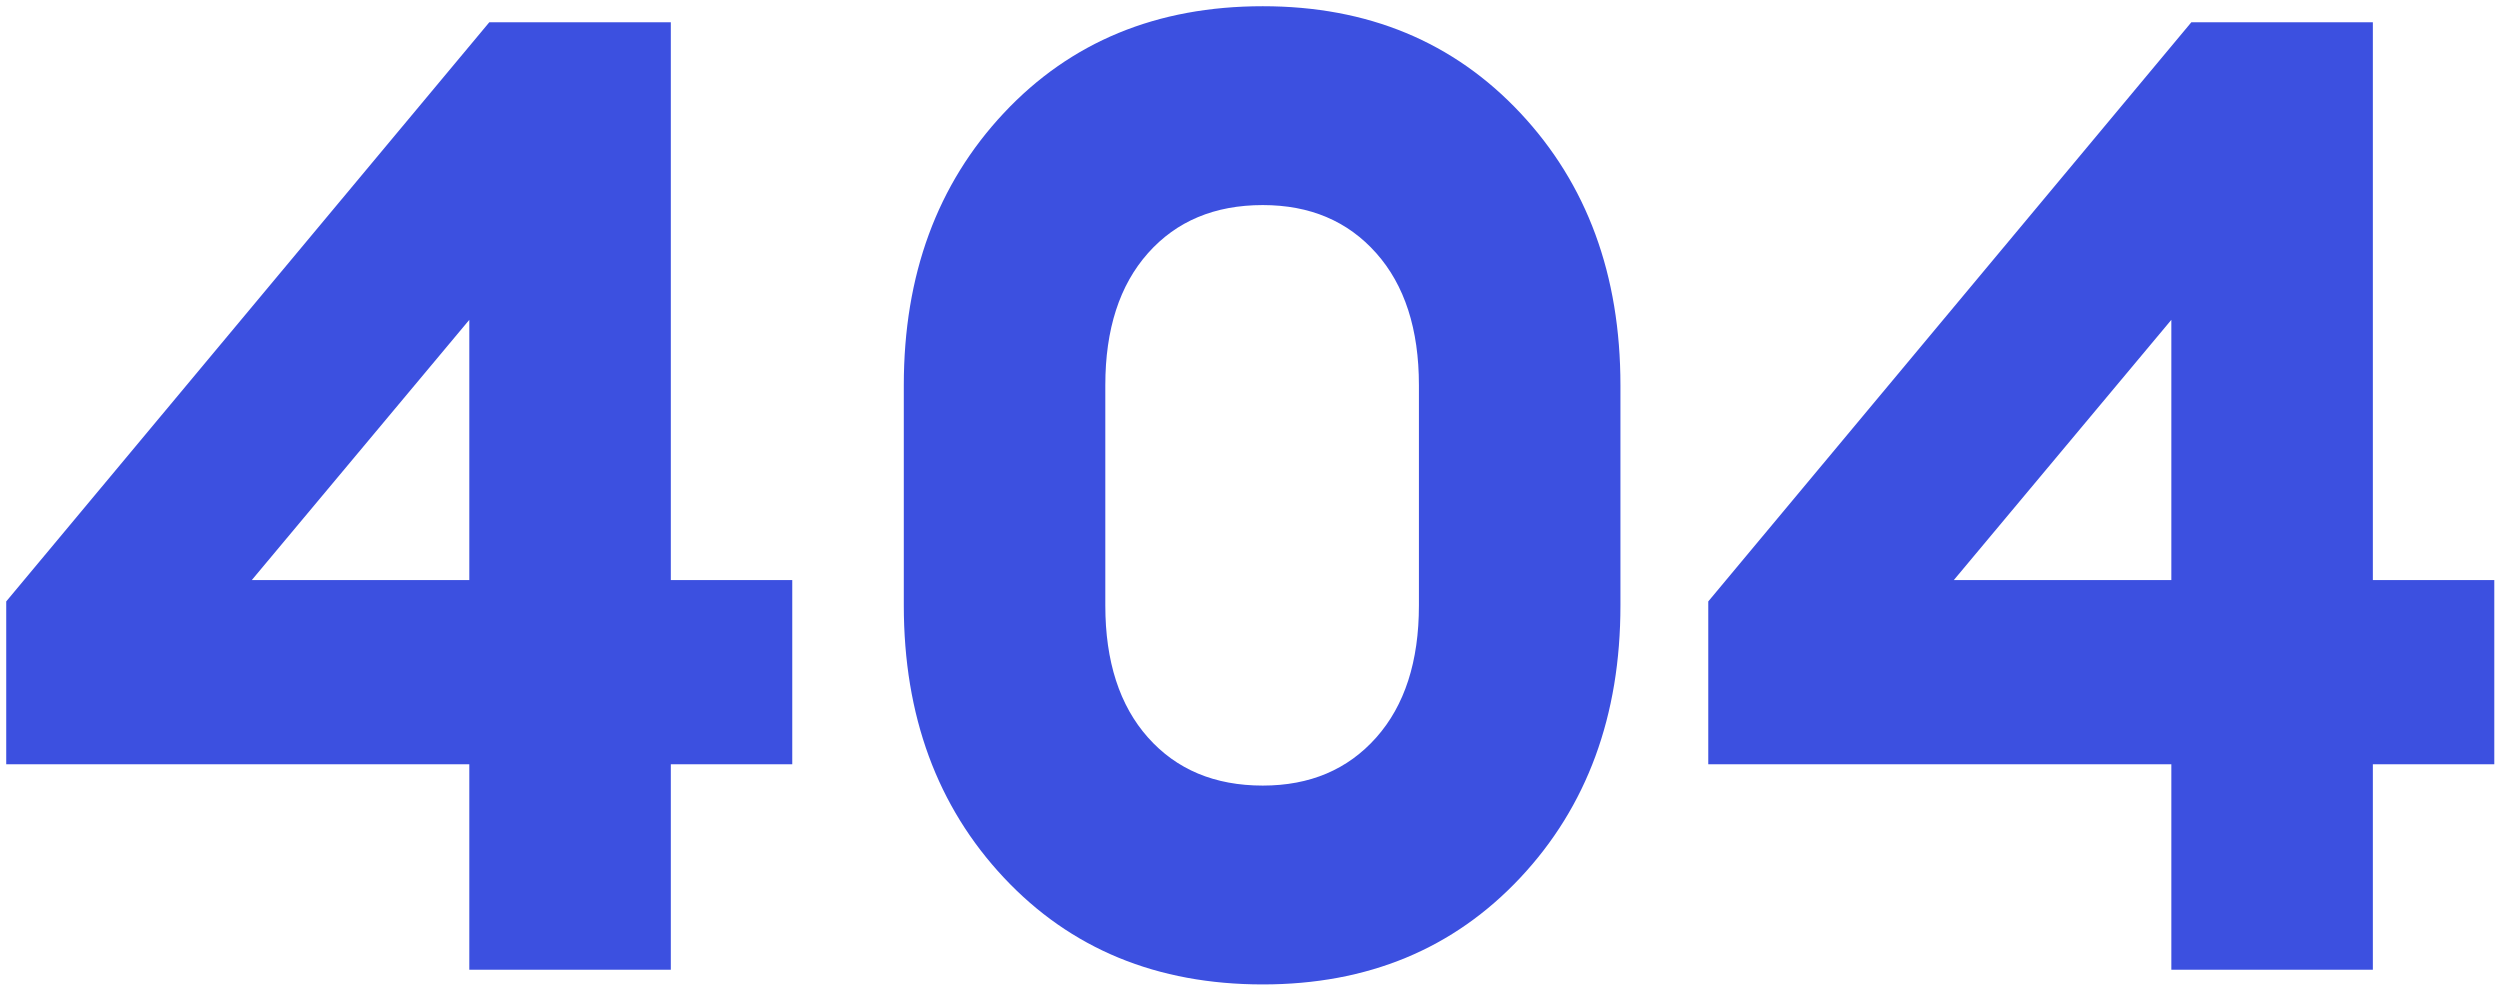
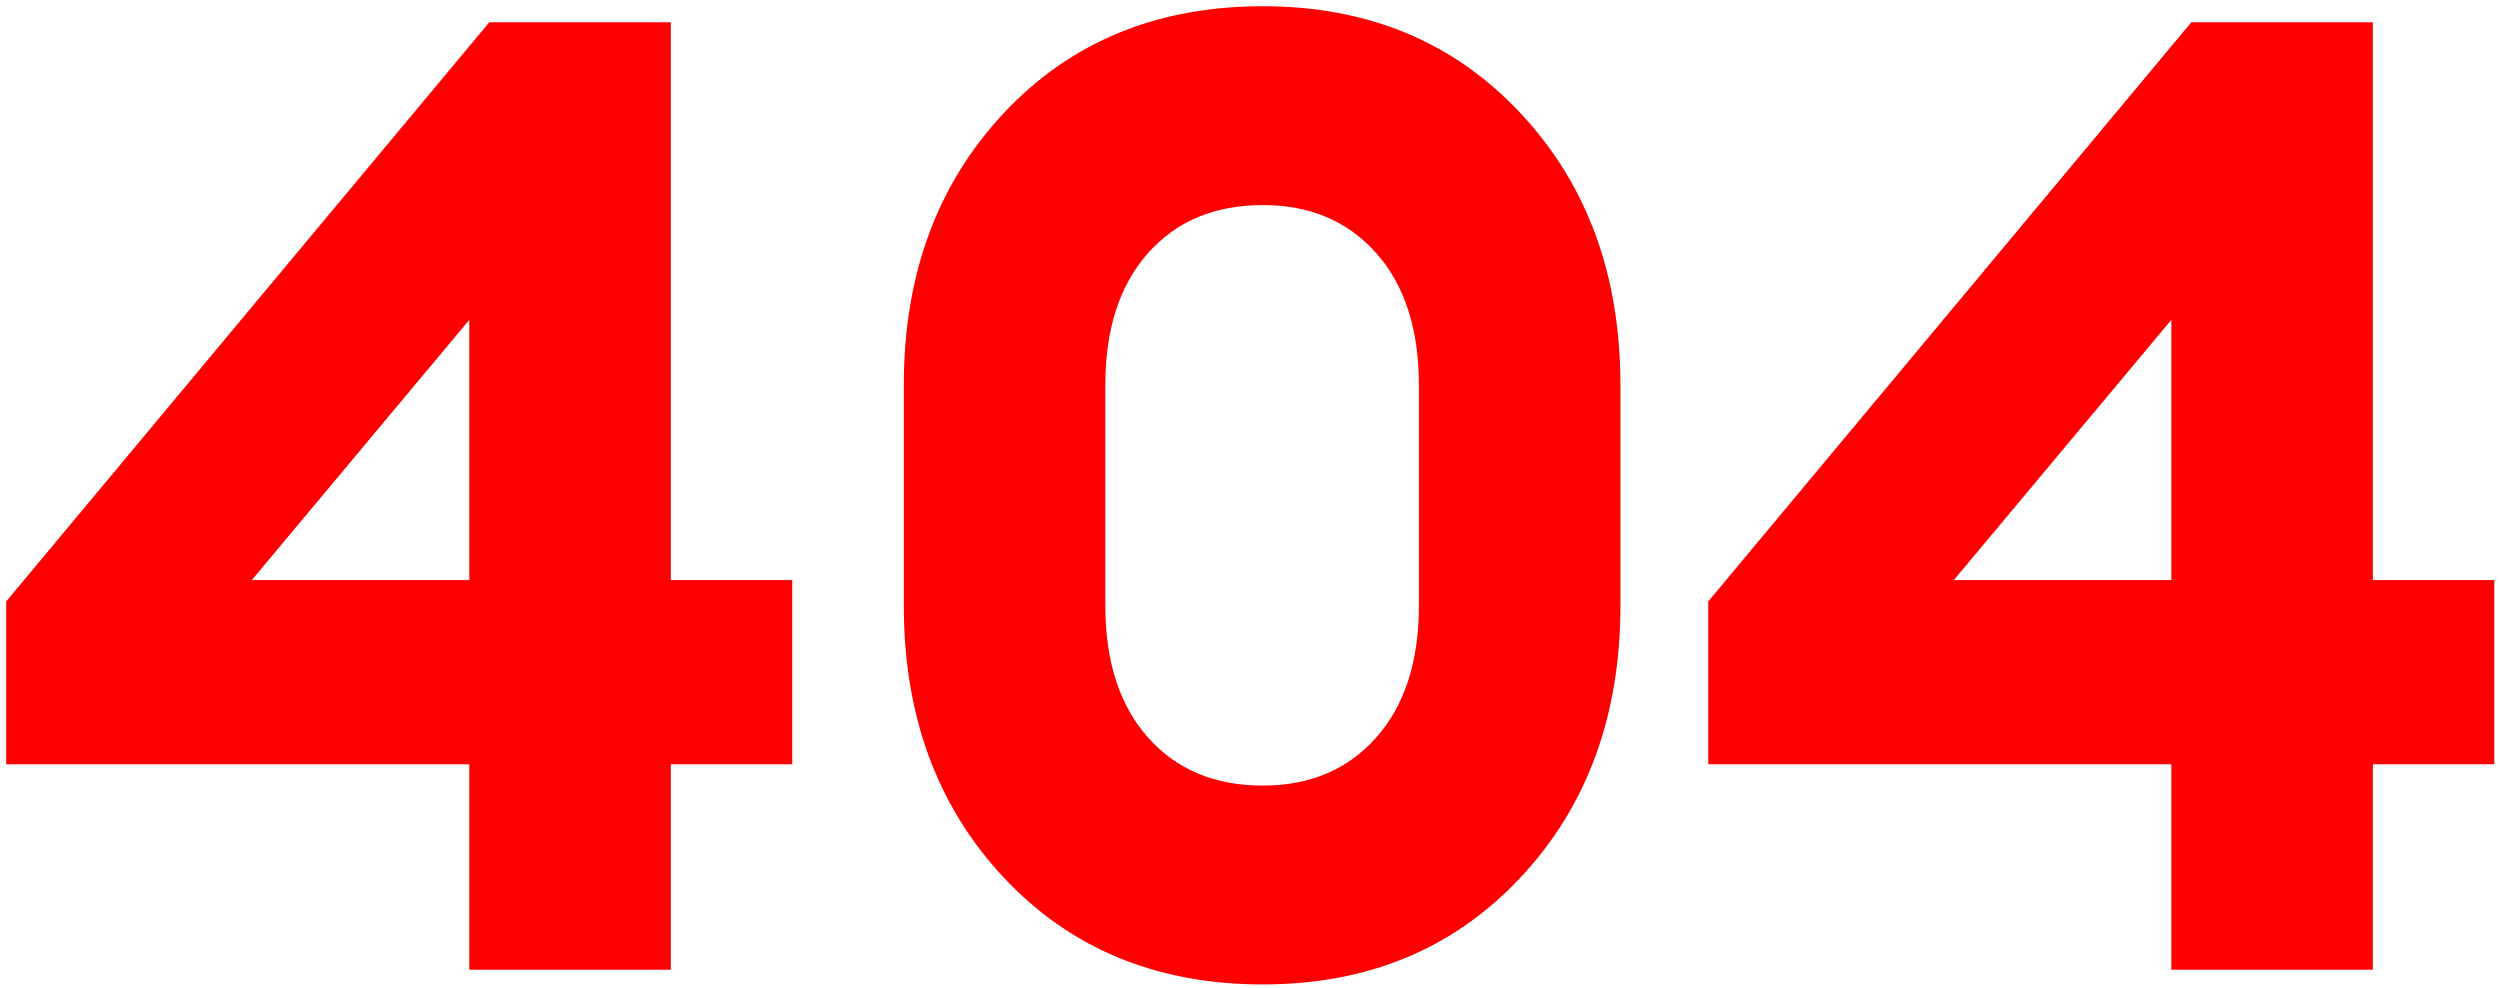
<svg xmlns="http://www.w3.org/2000/svg" width="281" height="111" viewBox="0 0 281 111" fill="none">
-   <path d="M52.75 109V85.9H0.7V67.6L55 2.5H75.4V65.2H89.05V85.9H75.4V109H52.75ZM28.3 65.2H52.75V35.95L28.3 65.2ZM141.937 110.65C130.037 110.65 120.337 106.65 112.837 98.65C105.337 90.65 101.587 80.45 101.587 68.05V43.3C101.587 30.9 105.337 20.7 112.837 12.7C120.337 4.7 130.037 0.7 141.937 0.7C153.737 0.7 163.387 4.7 170.887 12.7C178.387 20.7 182.137 30.9 182.137 43.3V68.05C182.137 80.45 178.387 90.65 170.887 98.65C163.387 106.65 153.737 110.65 141.937 110.65ZM141.937 88.3C147.237 88.3 151.487 86.5 154.687 82.9C157.887 79.3 159.487 74.35 159.487 68.05V43.3C159.487 37 157.887 32.05 154.687 28.45C151.487 24.85 147.237 23.05 141.937 23.05C136.537 23.05 132.237 24.85 129.037 28.45C125.837 32.05 124.237 37 124.237 43.3V68.05C124.237 74.35 125.837 79.3 129.037 82.9C132.237 86.5 136.537 88.3 141.937 88.3ZM244.059 109V85.9H192.009V67.6L246.309 2.5H266.709V65.2H280.359V85.9H266.709V109H244.059ZM219.609 65.2H244.059V35.95L219.609 65.2Z" fill="#3C50E0" />
+   <path d="M52.75 109V85.9H0.7V67.6L55 2.5H75.4V65.2H89.05V85.9H75.4V109H52.75ZM28.3 65.2H52.75V35.95L28.3 65.2ZM141.937 110.65C130.037 110.65 120.337 106.65 112.837 98.65C105.337 90.65 101.587 80.45 101.587 68.05V43.3C101.587 30.9 105.337 20.7 112.837 12.7C120.337 4.7 130.037 0.7 141.937 0.7C153.737 0.7 163.387 4.7 170.887 12.7C178.387 20.7 182.137 30.9 182.137 43.3V68.05C182.137 80.45 178.387 90.65 170.887 98.65C163.387 106.65 153.737 110.65 141.937 110.65ZM141.937 88.3C147.237 88.3 151.487 86.5 154.687 82.9C157.887 79.3 159.487 74.35 159.487 68.05V43.3C159.487 37 157.887 32.05 154.687 28.45C151.487 24.85 147.237 23.05 141.937 23.05C136.537 23.05 132.237 24.85 129.037 28.45C125.837 32.05 124.237 37 124.237 43.3V68.05C124.237 74.35 125.837 79.3 129.037 82.9C132.237 86.5 136.537 88.3 141.937 88.3ZM244.059 109V85.9H192.009V67.6L246.309 2.5H266.709V65.2H280.359V85.9H266.709V109H244.059ZM219.609 65.2H244.059V35.95L219.609 65.2Z" fill="#ff0000" />
</svg>
